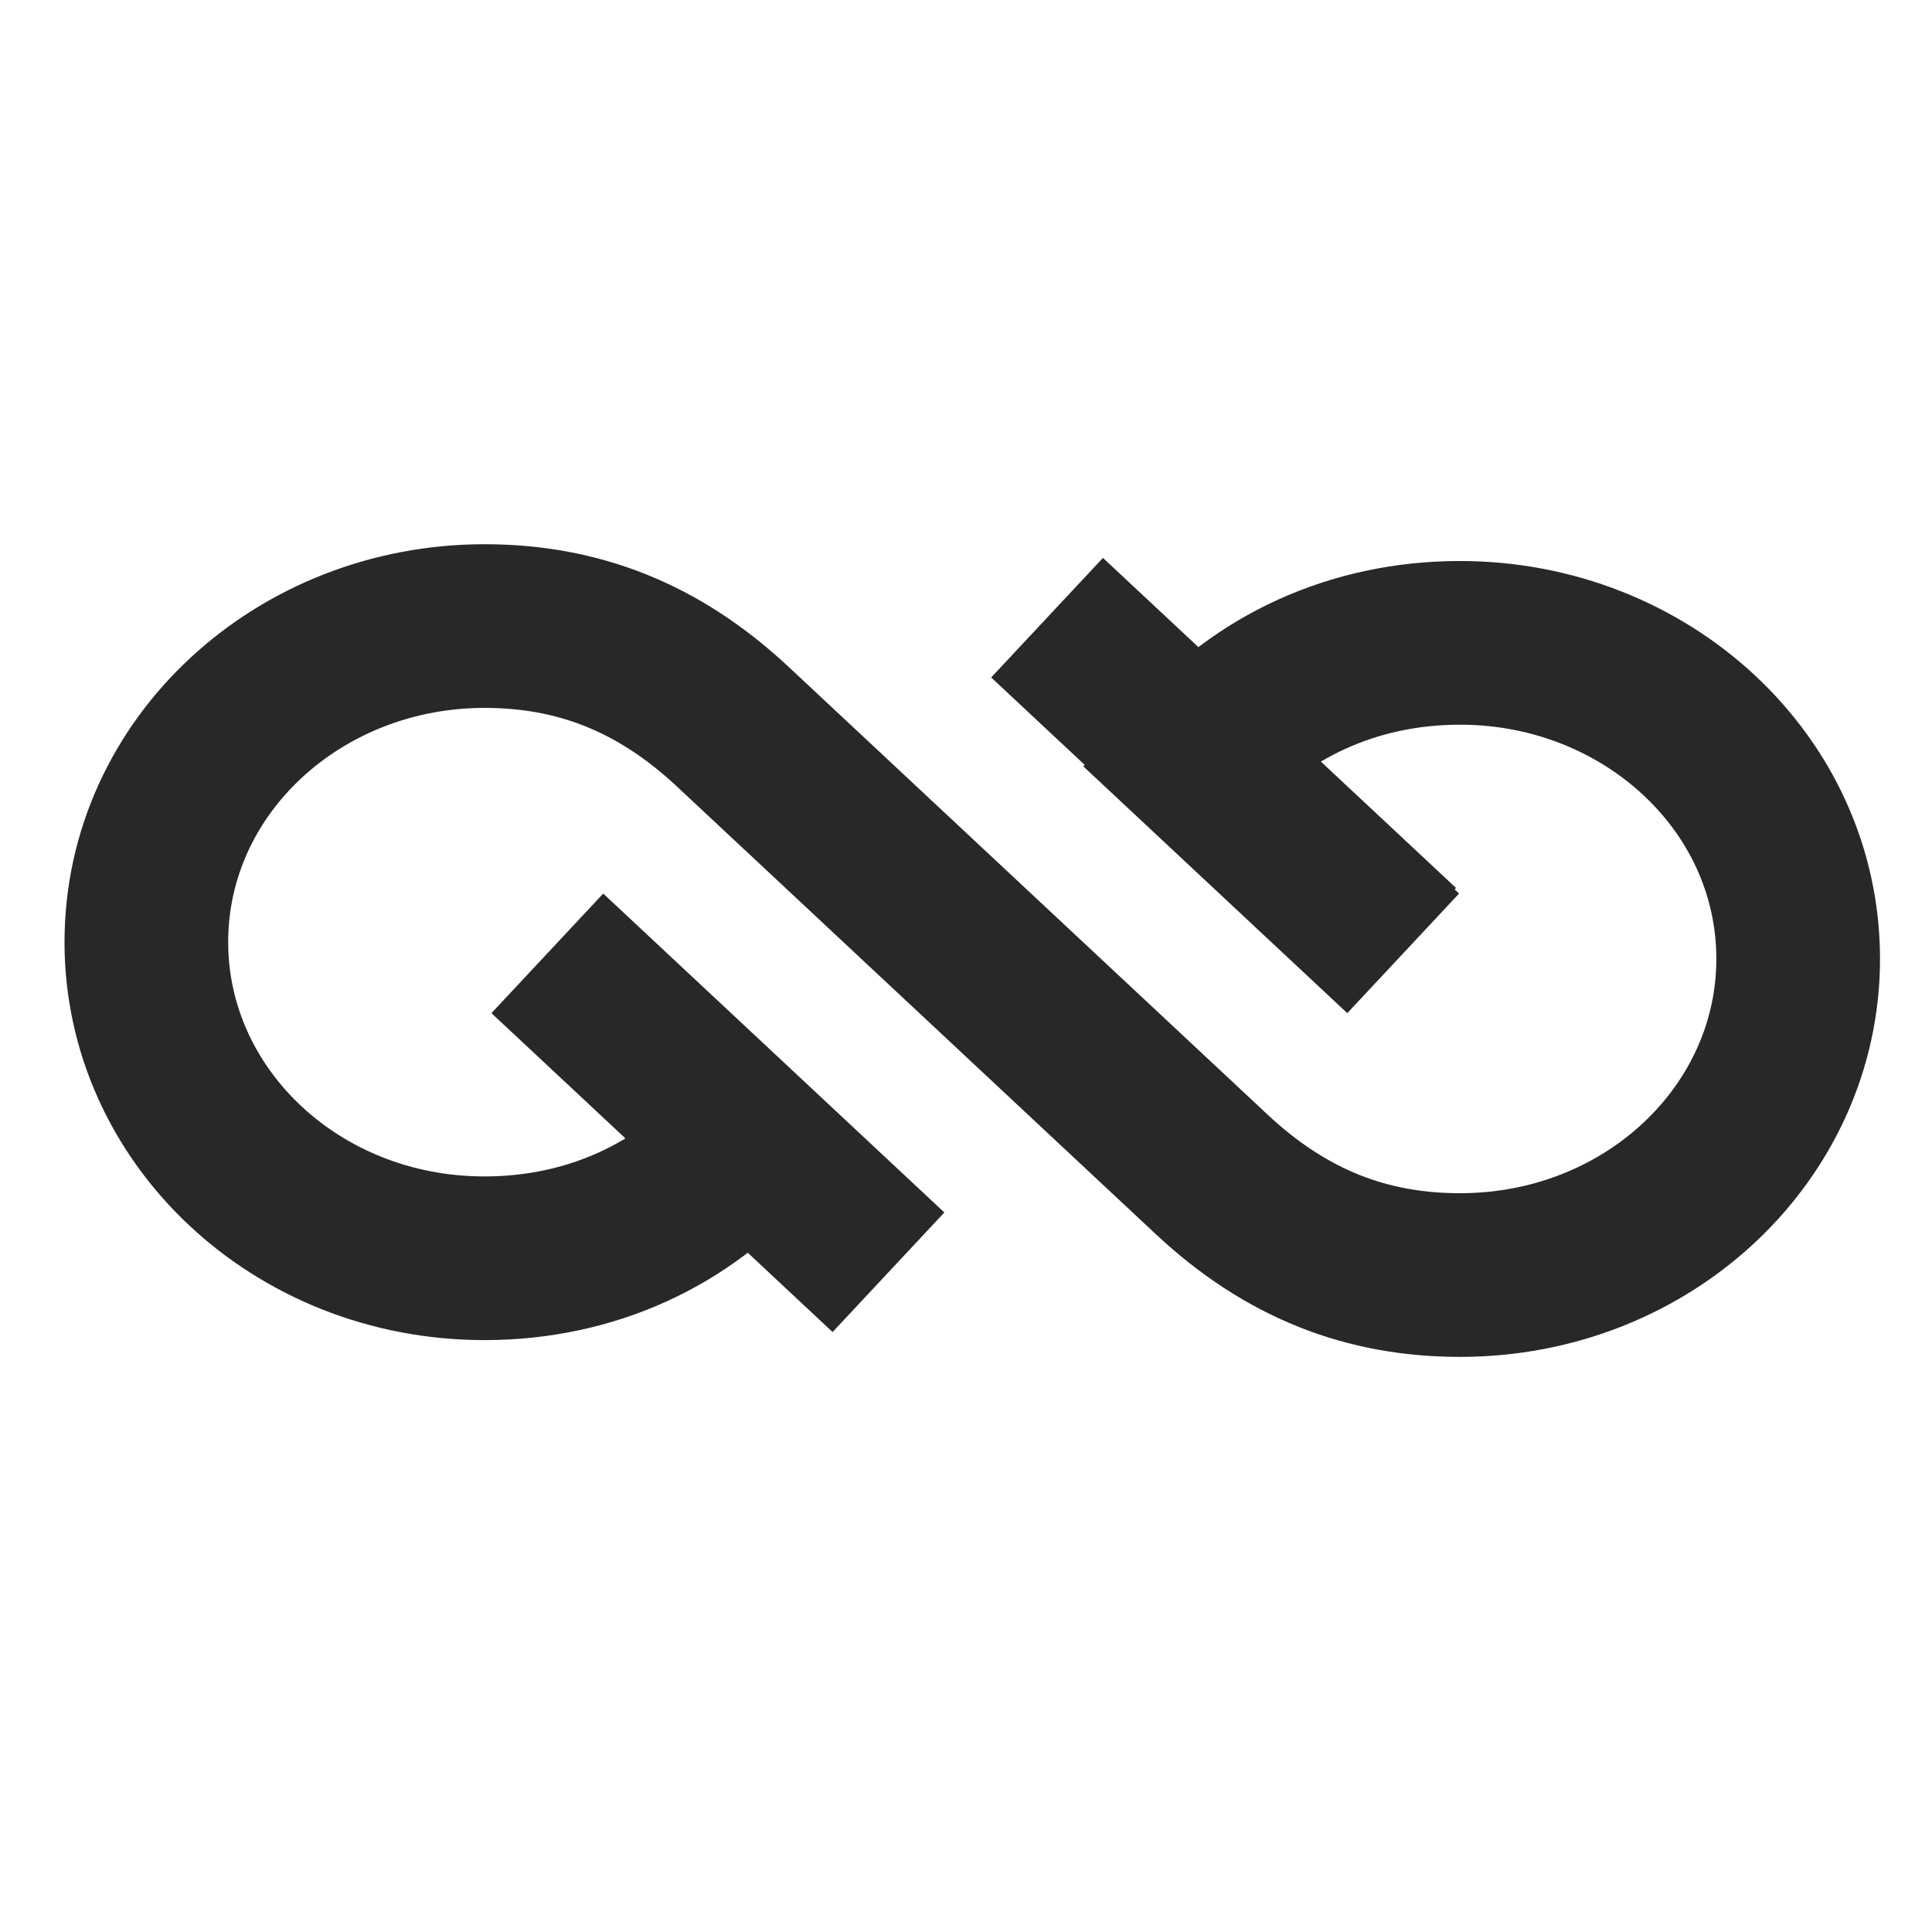
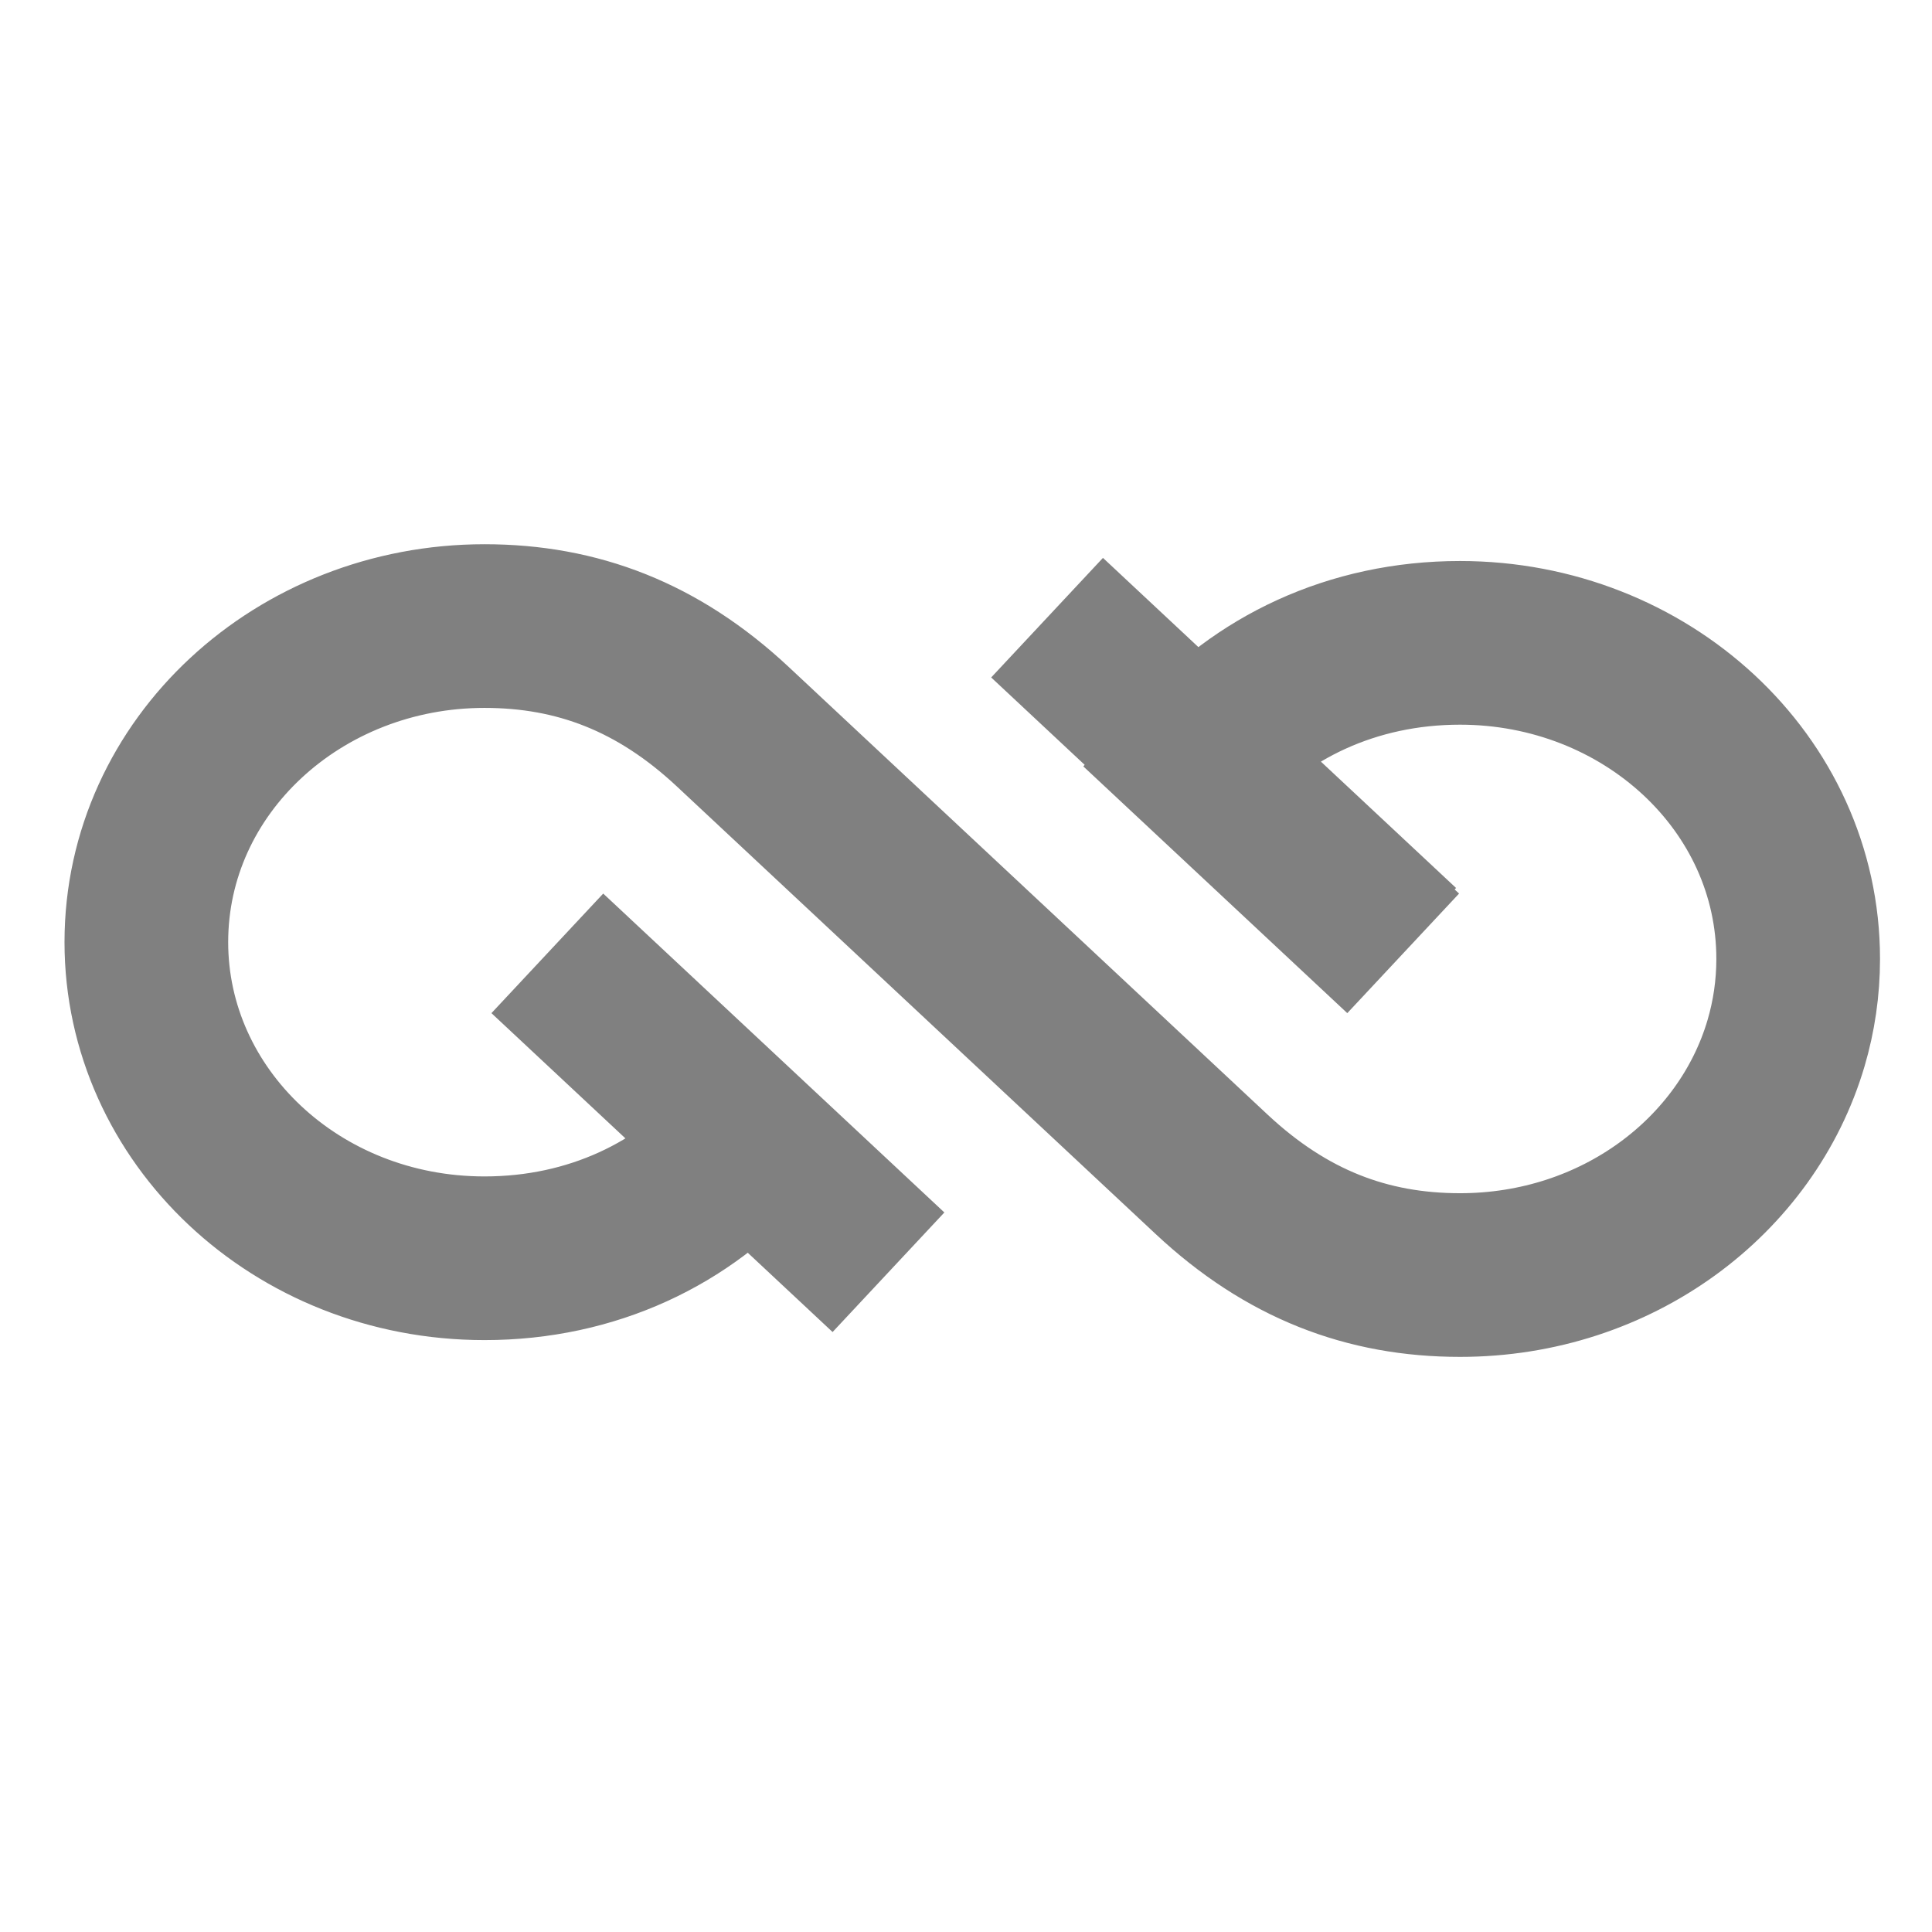
- <svg xmlns="http://www.w3.org/2000/svg" xmlns:ns1="http://vectornator.io" height="100%" stroke-miterlimit="10" style="fill-rule:nonzero;clip-rule:evenodd;stroke-linecap:round;stroke-linejoin:round;" version="1.1" viewBox="0 0 512 512" width="100%" xml:space="preserve">
+ <svg xmlns="http://www.w3.org/2000/svg" height="100%" stroke-miterlimit="10" style="fill-rule:nonzero;clip-rule:evenodd;stroke-linecap:round;stroke-linejoin:round;" version="1.1" viewBox="0 0 512 512" width="100%" xml:space="preserve">
  <defs />
-   <g id="Layer-1" ns1:layerName="Layer 1">
-     <path d="M235.454 337.16L145.049 252.649L198.182 302.318C181.528 321.592 156.945 333.453 128.395 333.453C78.435 333.453 38.783 295.646 38.783 249.684C38.783 202.981 79.228 165.914 128.395 165.914C152.979 165.914 174.391 174.069 194.217 192.602L257.659 251.908L321.102 311.214C340.927 329.747 362.339 337.901 386.923 337.901C436.884 337.901 476.536 300.094 476.536 254.132C476.536 207.428 436.091 170.362 386.923 170.362C358.374 170.362 333.79 182.224 317.137 201.498L371.856 252.649M277.485 163.69L371.063 251.166" fill="none" opacity="1" stroke="#282828" stroke-linecap="butt" stroke-linejoin="miter" stroke-width="43.375" ns1:layerName="path" />
+   <g id="Layer-1">
+     <path d="M235.454 337.16L145.049 252.649L198.182 302.318C181.528 321.592 156.945 333.453 128.395 333.453C78.435 333.453 38.783 295.646 38.783 249.684C38.783 202.981 79.228 165.914 128.395 165.914C152.979 165.914 174.391 174.069 194.217 192.602L257.659 251.908L321.102 311.214C340.927 329.747 362.339 337.901 386.923 337.901C428.503 337.901 462.943 311.714 473.327 276.433C475.42 269.322 476.536 261.842 476.536 254.132C476.536 207.428 436.091 170.362 386.923 170.362C358.374 170.362 333.79 182.224 317.137 201.498L371.856 252.649M277.485 163.69L371.063 251.166" fill="none" opacity="1" stroke="#808080" stroke-linecap="butt" stroke-linejoin="miter" stroke-width="43.375" />
  </g>
</svg>
